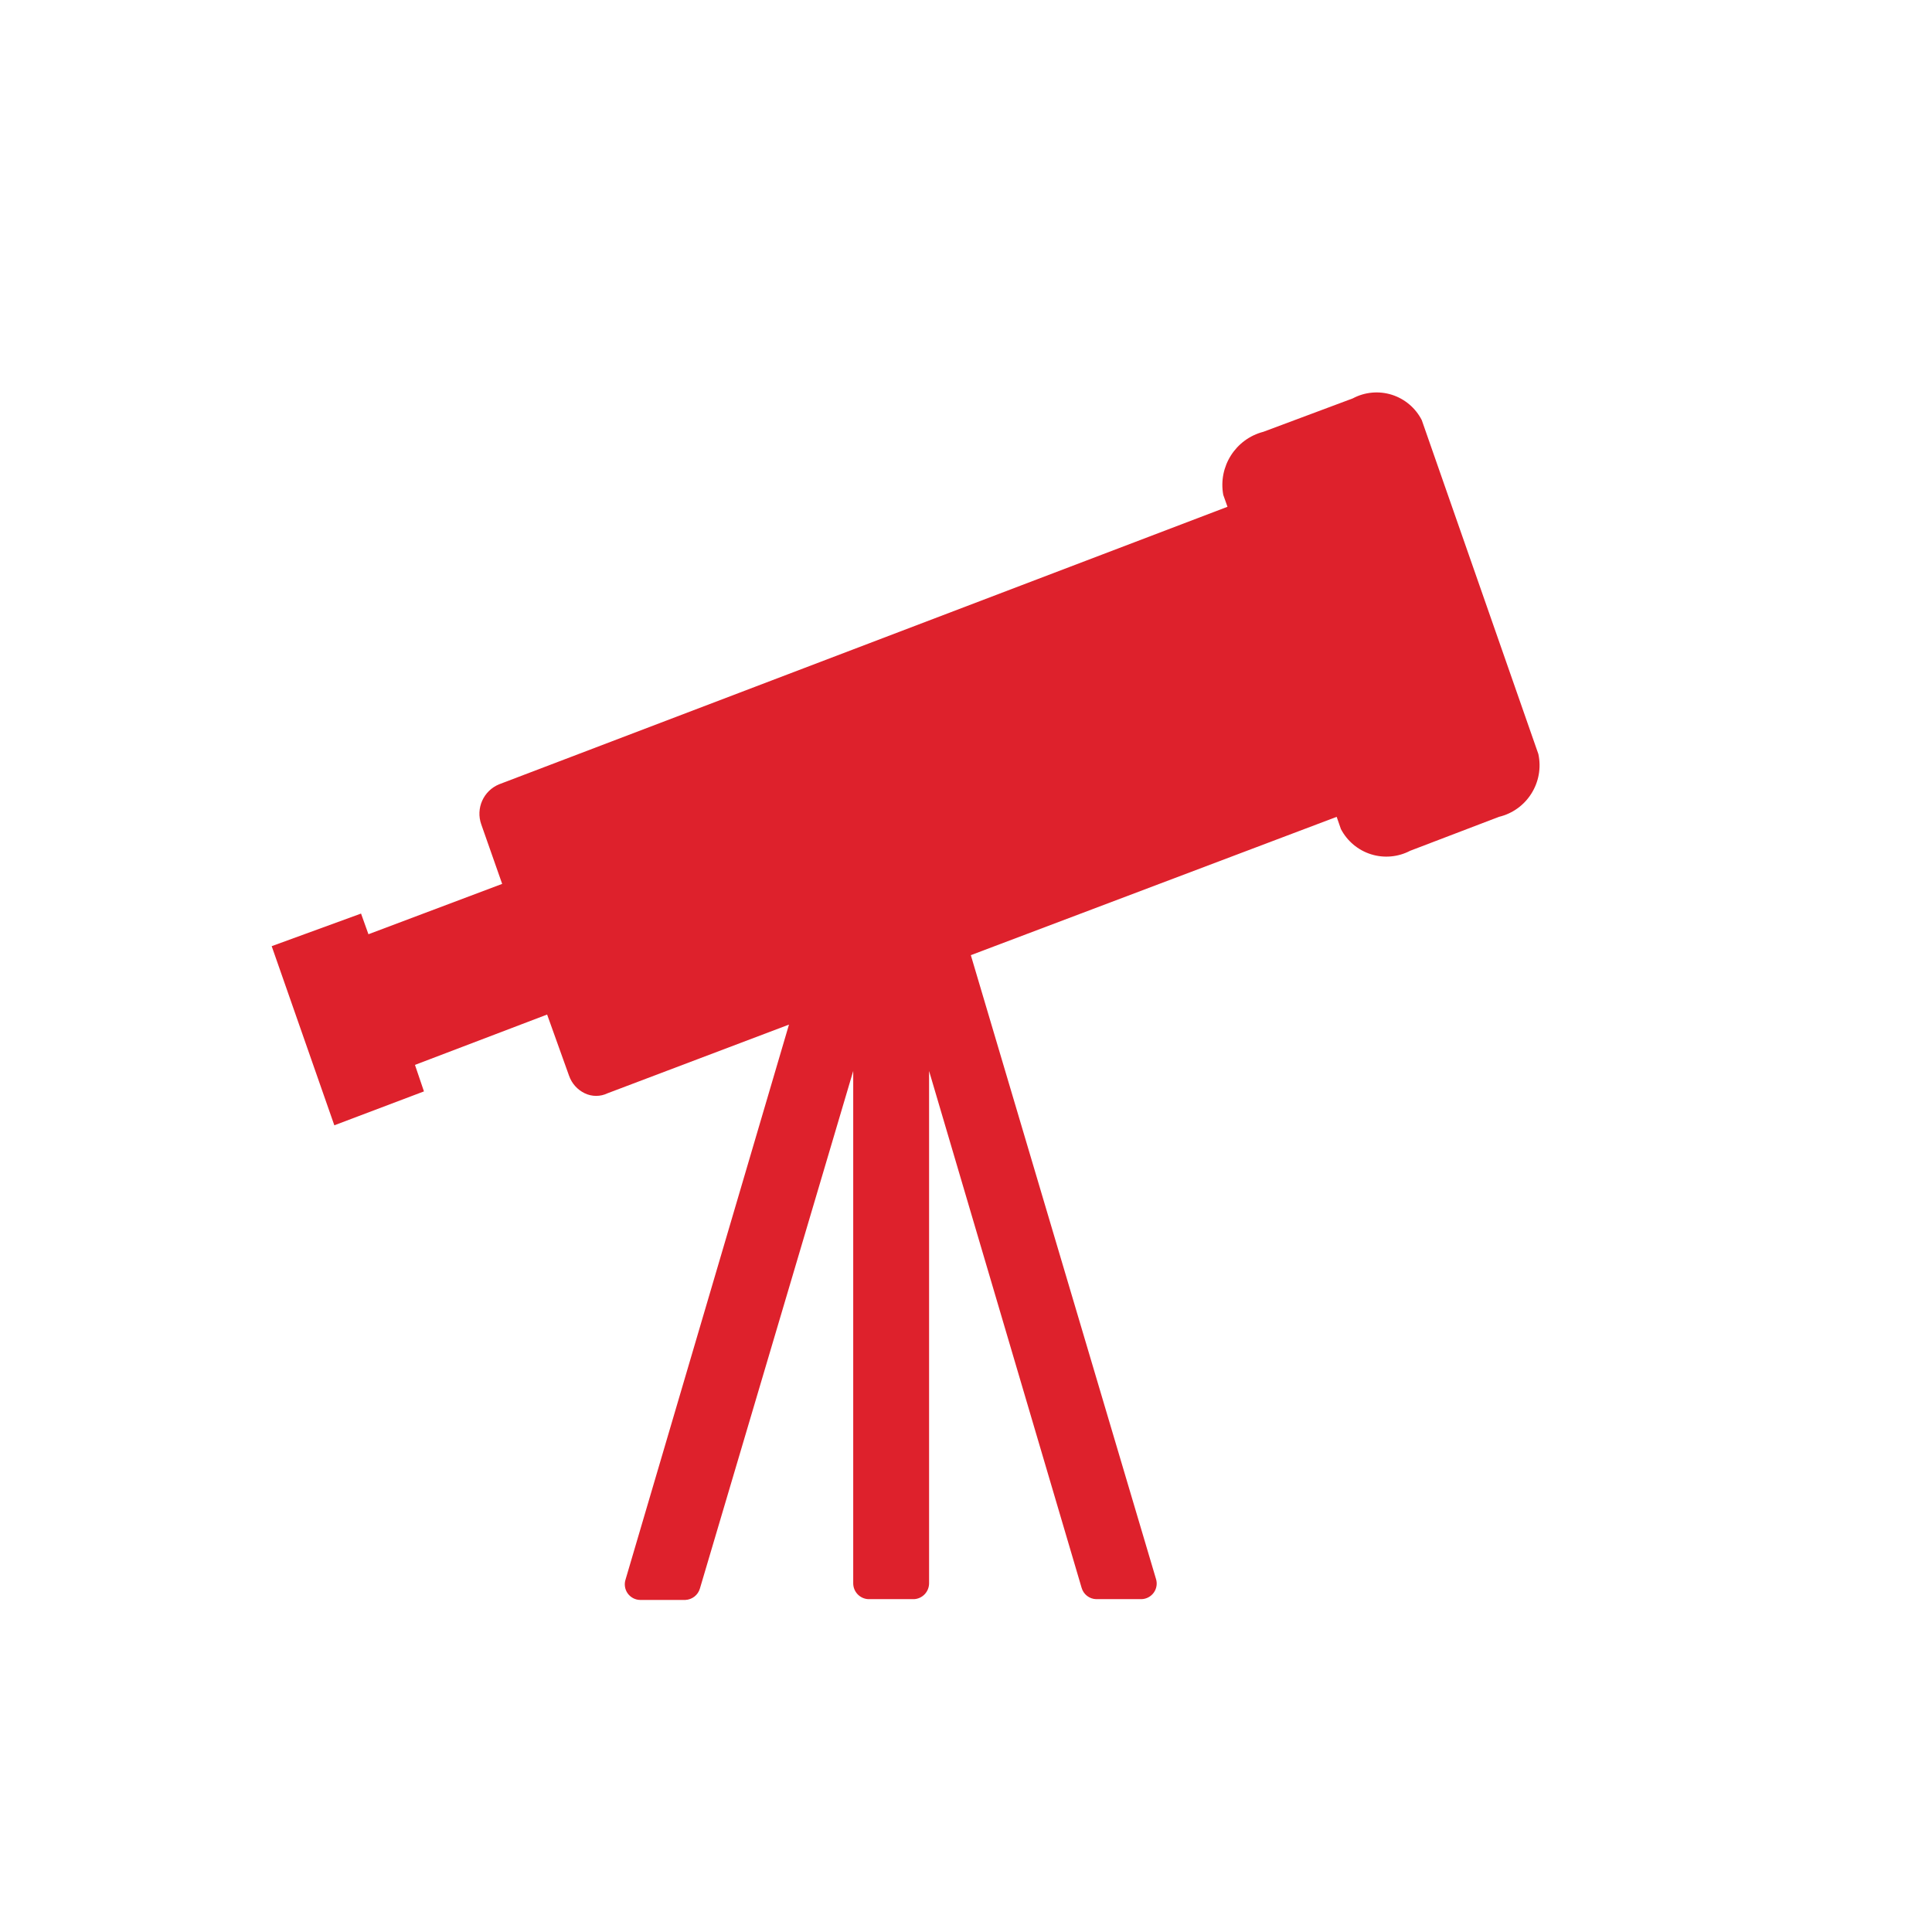
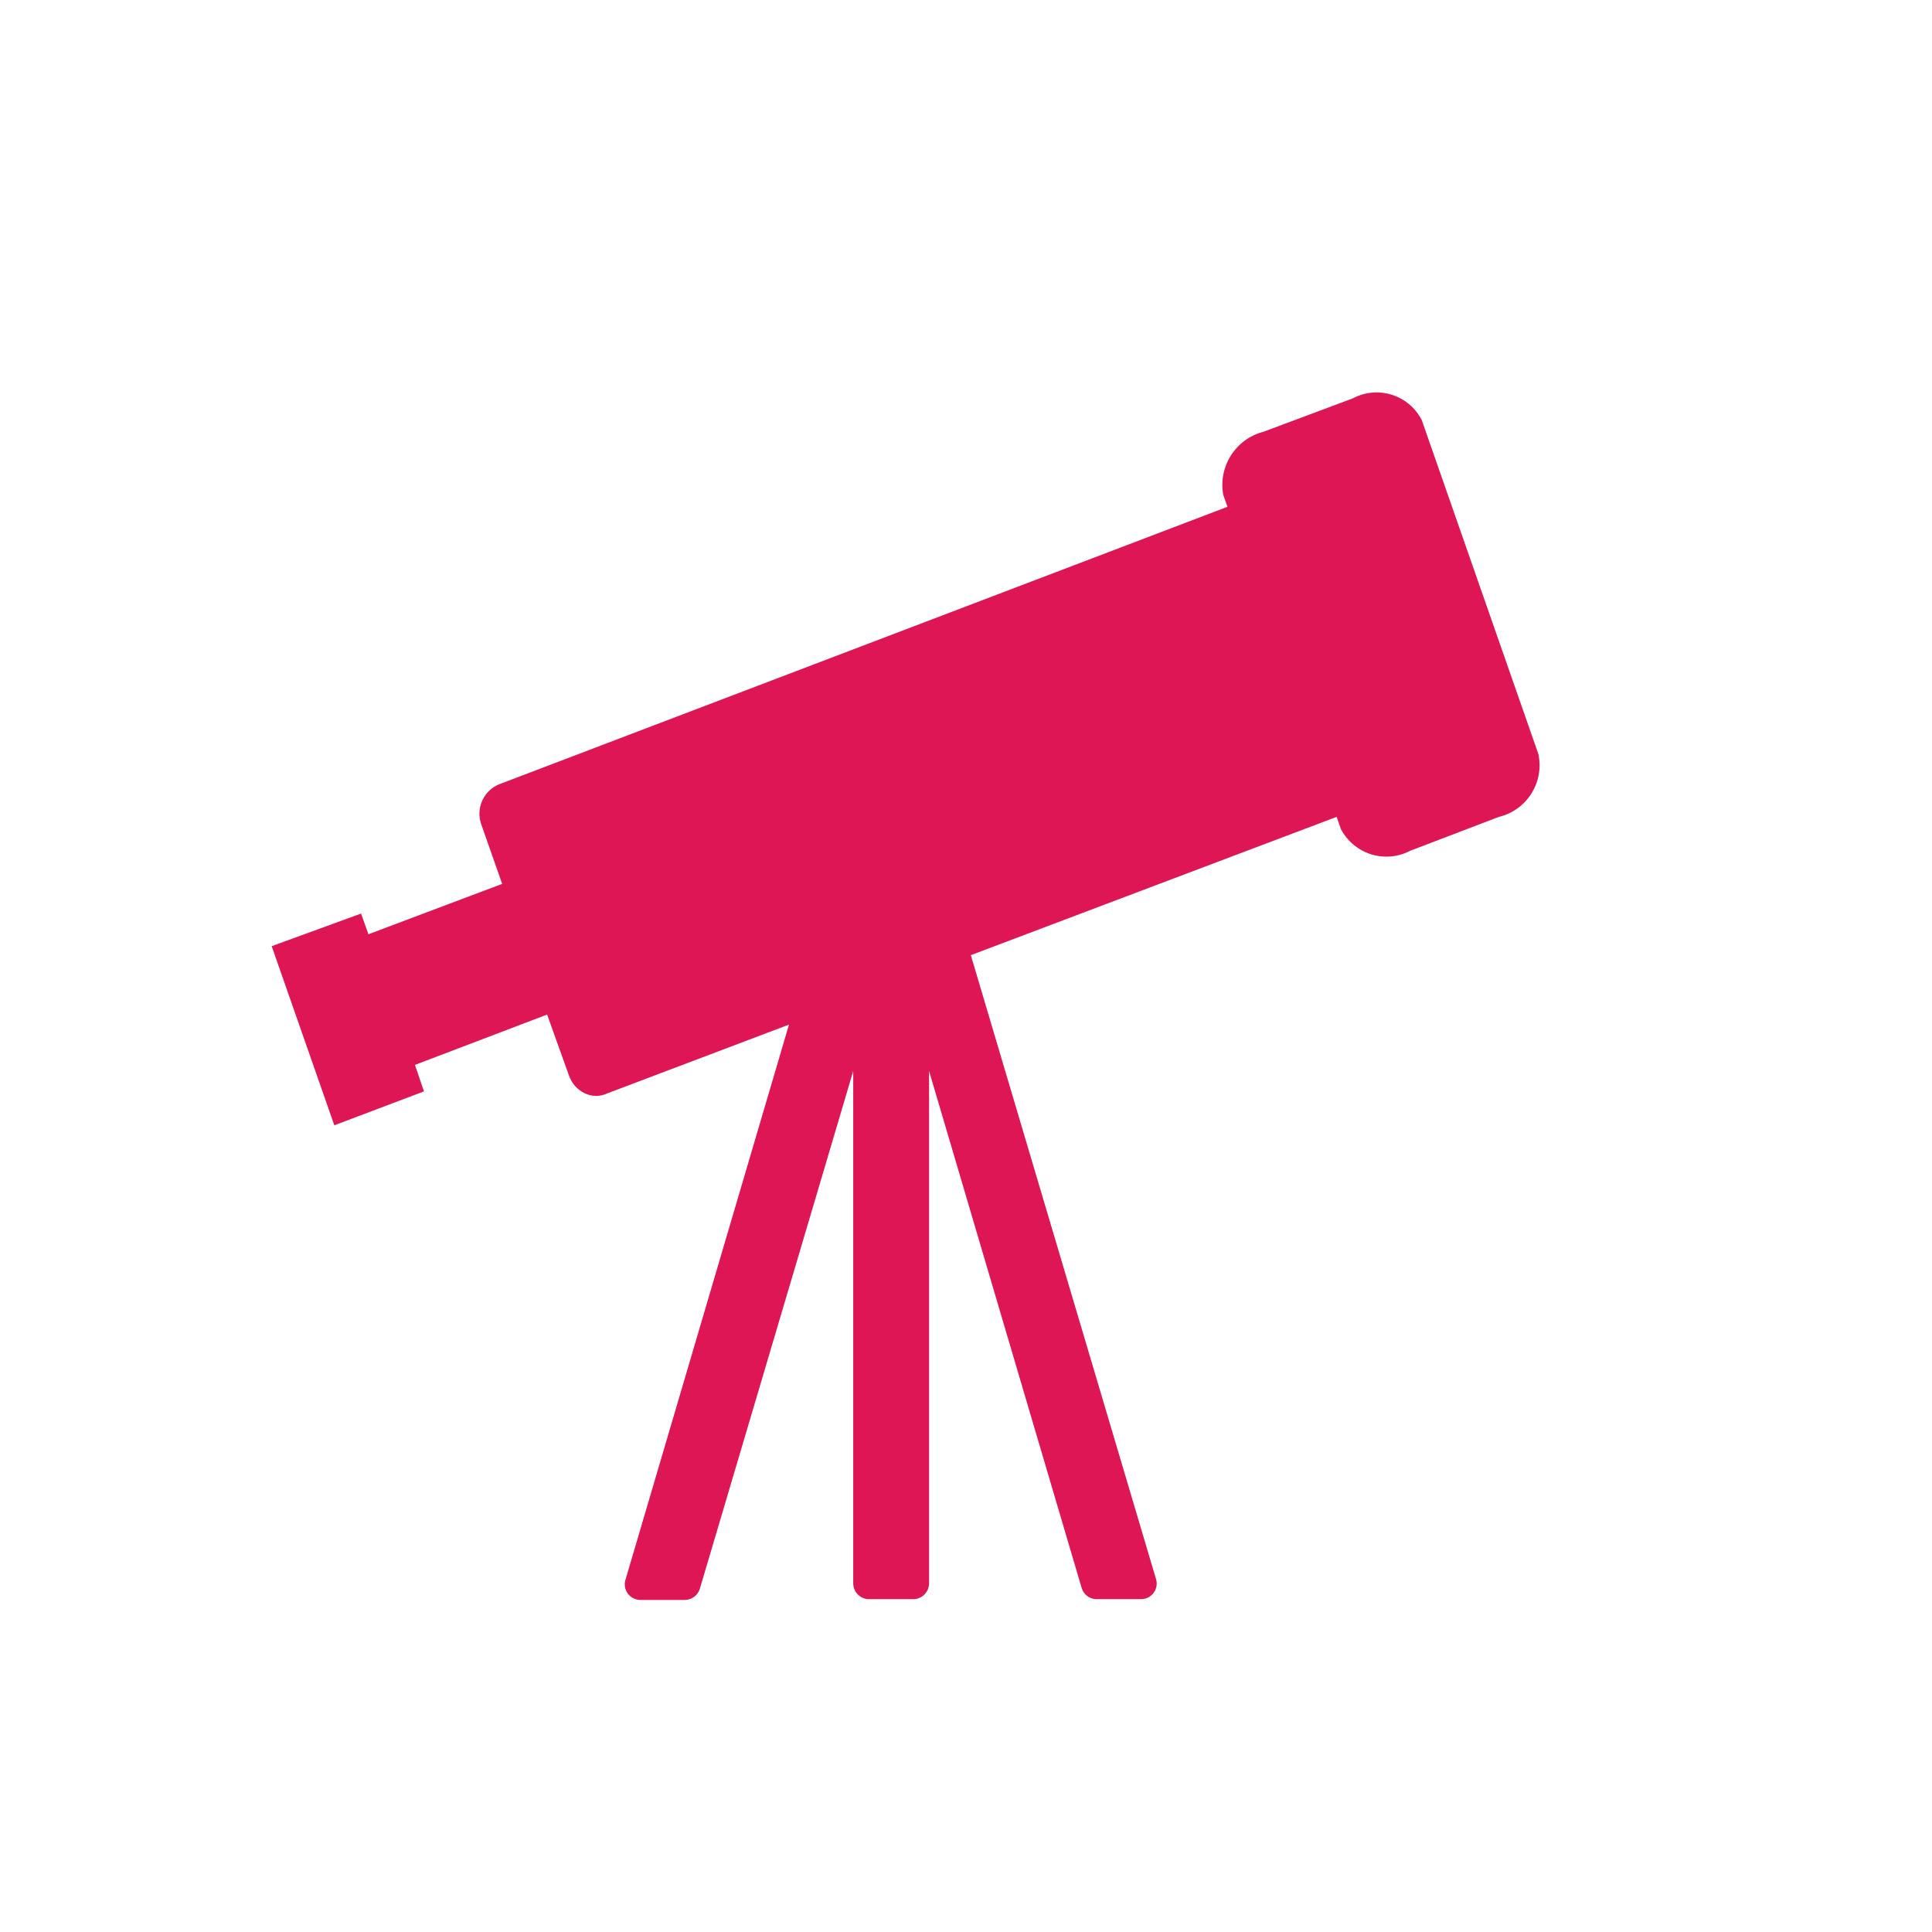
<svg xmlns="http://www.w3.org/2000/svg" viewBox="0 0 64 64" version="1.1">
  <g id="Site" stroke="none" stroke-width="1" fill="none" fill-rule="evenodd">
-     <g id="Artboard" transform="translate(-818, -85)" fill="#DE212C" fill-rule="nonzero">
+     <g id="Artboard" transform="translate(-818, -85)" fill="#DF1656" fill-rule="nonzero">
      <path d="M869,116.343 L866.925,122.277 L863.956,121.154 L864.254,120.276 L859.876,118.608 L859.149,120.636 C859.06,120.89 858.874,121.098 858.633,121.215 C858.392,121.332 858.111,121.332 857.871,121.215 L851.864,118.941 L857.275,137.315 C857.329,137.472 857.304,137.645 857.209,137.781 C857.113,137.916 856.959,137.998 856.794,138 L855.297,138 C855.072,137.99 854.878,137.839 854.815,137.623 L849.736,120.478 L849.736,137.447 C849.737,137.728 849.517,137.96 849.237,137.974 L847.722,137.974 C847.443,137.96 847.223,137.728 847.223,137.447 L847.223,120.478 L842.171,137.596 C842.11,137.814 841.915,137.967 841.689,137.974 L840.192,137.974 C840.027,137.971 839.873,137.89 839.777,137.754 C839.682,137.619 839.657,137.446 839.711,137.289 L845.84,116.641 L833.721,112.059 L833.581,112.463 C833.372,112.863 833.013,113.164 832.583,113.299 C832.153,113.434 831.686,113.392 831.287,113.183 L828.345,112.059 C827.418,111.837 826.838,110.912 827.04,109.978 L830.902,98.917 C831.107,98.515 831.465,98.213 831.894,98.077 C832.324,97.942 832.79,97.985 833.187,98.197 L836.147,99.303 C837.069,99.541 837.65,100.454 837.478,101.393 L837.338,101.788 L861.461,110.979 C861.985,111.191 862.248,111.78 862.056,112.313 L861.365,114.28 L865.795,115.948 L866.04,115.263 L869,116.343 Z" id="Observatoire" transform="translate(848, 118) scale(-1, 1) translate(-848, -118) " />
    </g>
  </g>
</svg>
